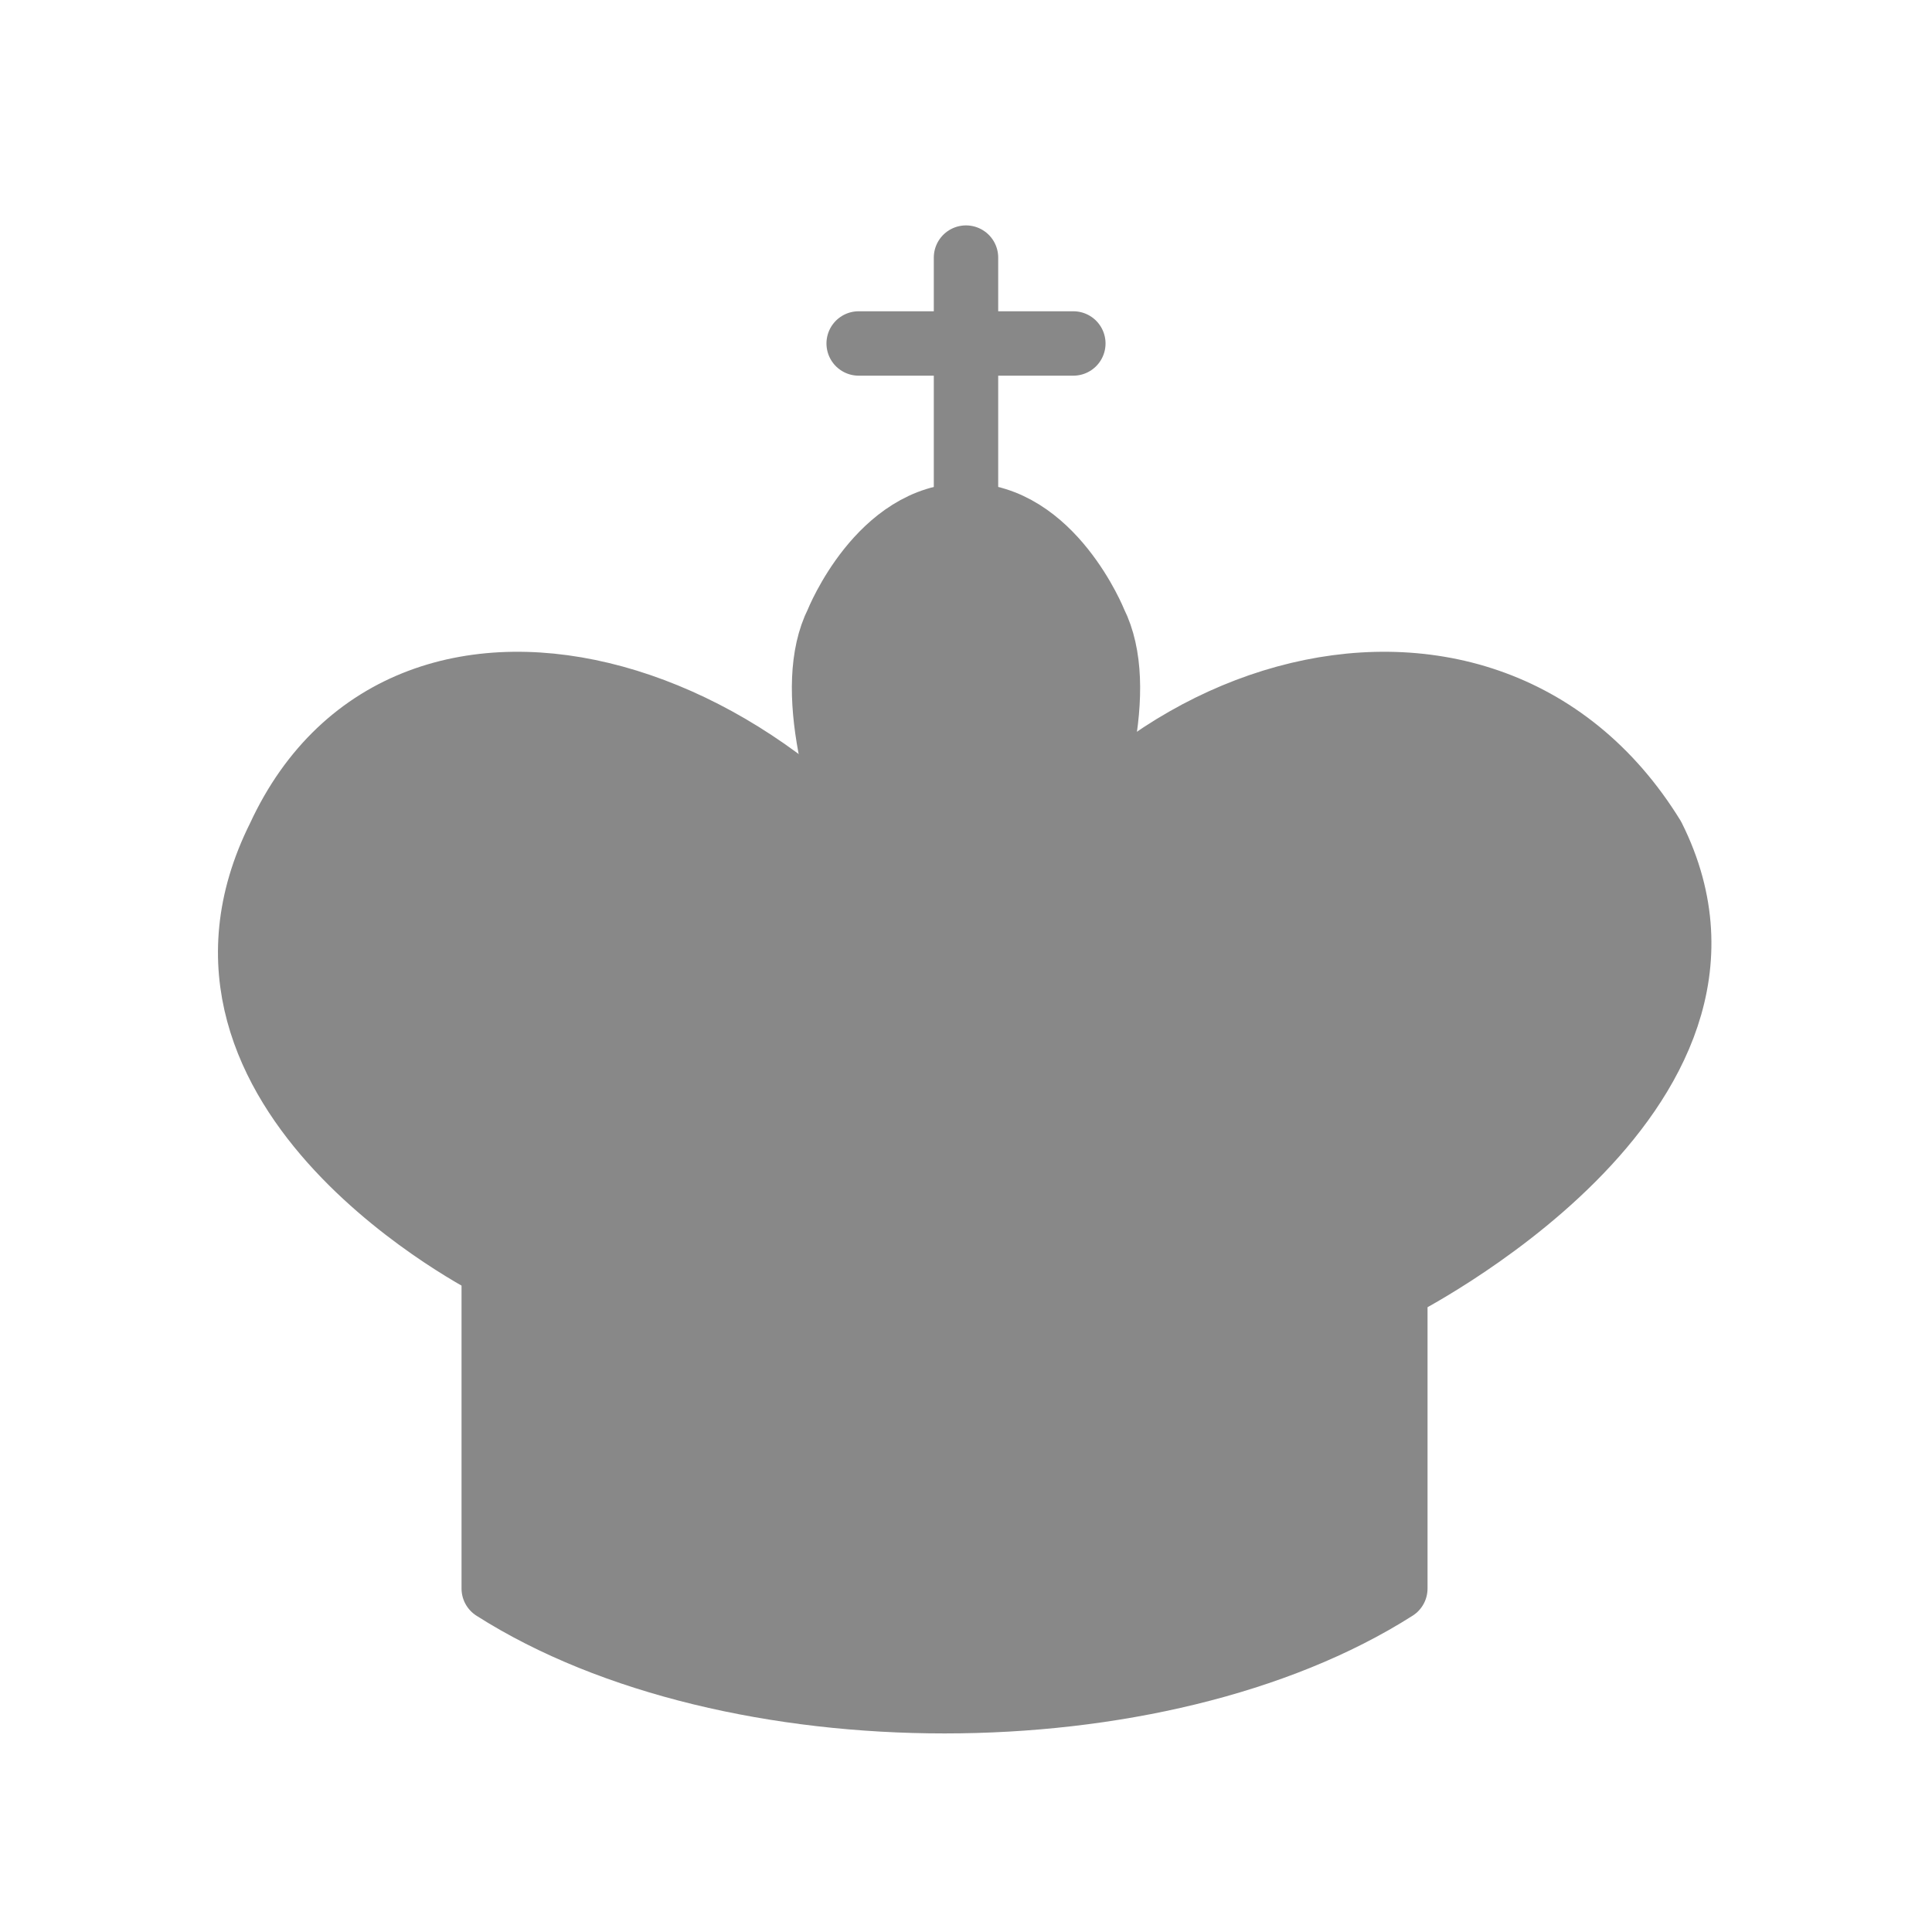
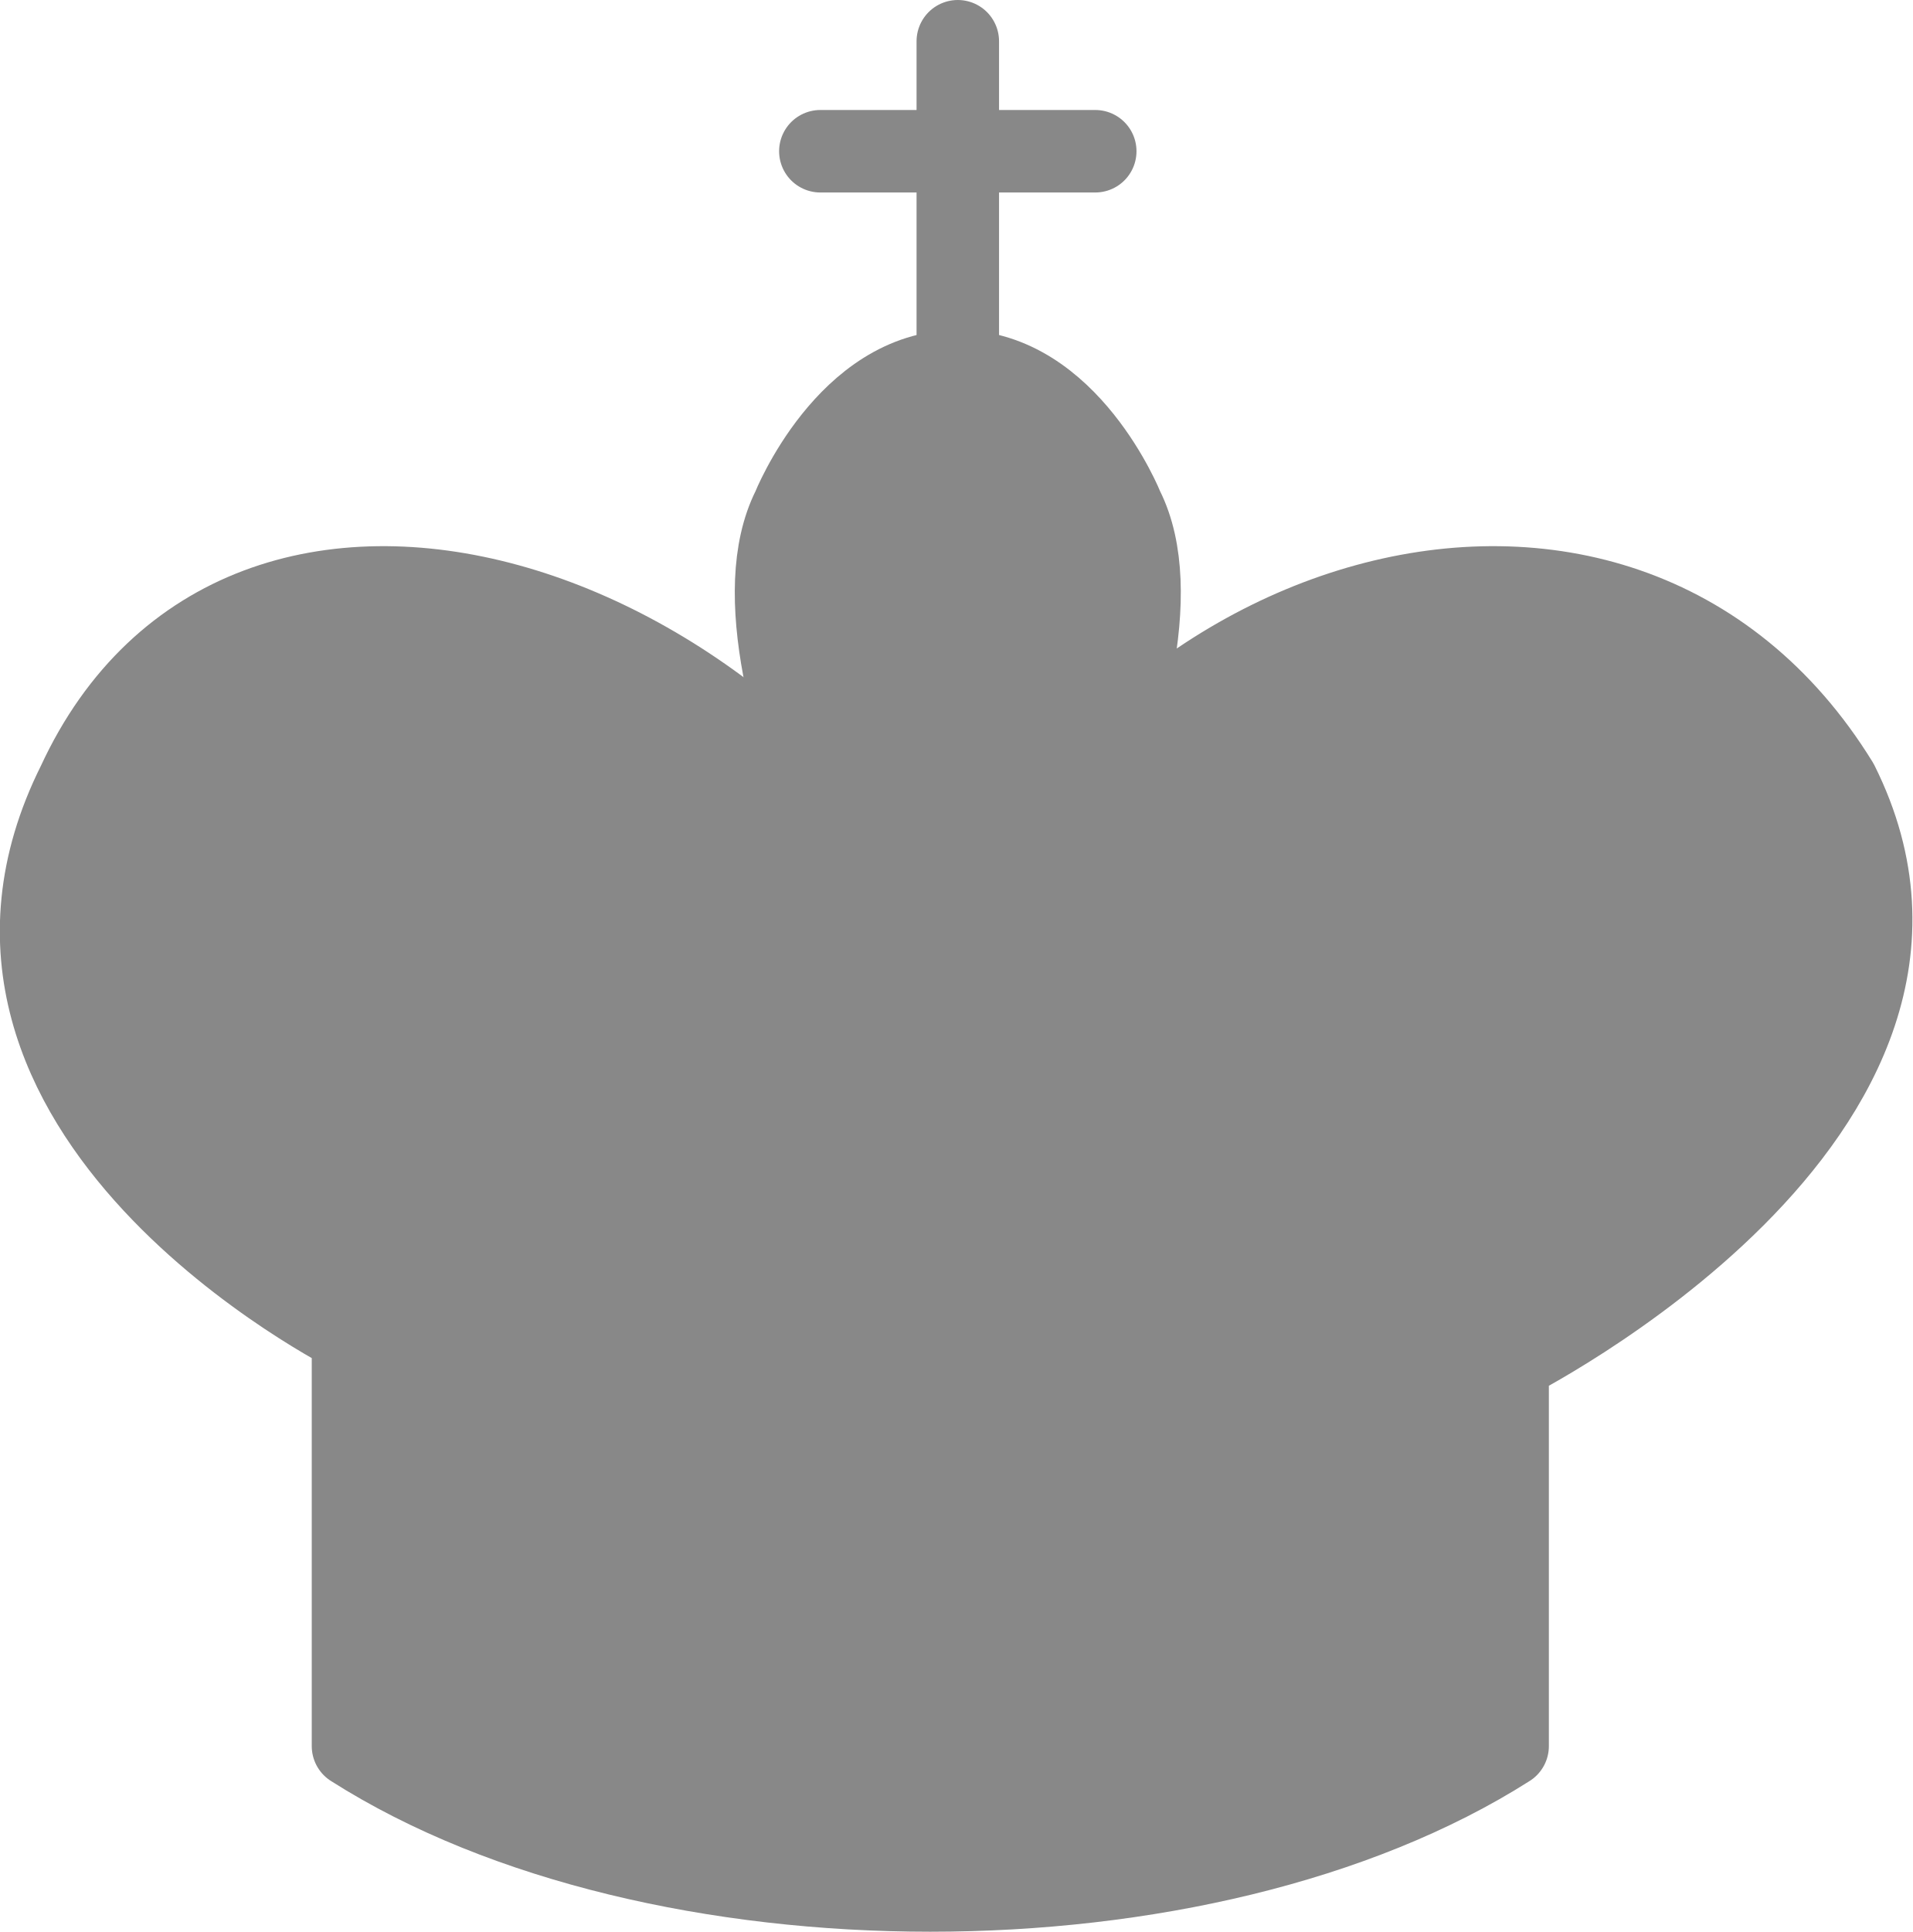
- <svg xmlns="http://www.w3.org/2000/svg" height="45" width="45">
+ <svg xmlns="http://www.w3.org/2000/svg" viewBox="5.08 5.25 34.79 35.13">
  <g style="fill:none;fill-rule:evenodd;stroke:#888;stroke-width:1.5;stroke-linecap:round;stroke-linejoin:round">
    <path d="m22.5 11.63v-5.63" />
    <path d="m22.5 25s4.5-7.5 3-10.5c0 0-1-2.5-3-2.5s-3 2.5-3 2.5c-1.5 3 3 10.5 3 10.5" fill="#888" />
    <path d="m11.5 37c5.5 3.5 15.5 3.5 21 0v-7s9-4.5 6-10.5c-4-6.5-13.5-3.5-16 4v3.5-3.5c-3.5-7.5-13-10.5-16-4-3 6 5 10 5 10z" fill="#888" />
    <path d="m20 8h5" />
  </g>
</svg>
